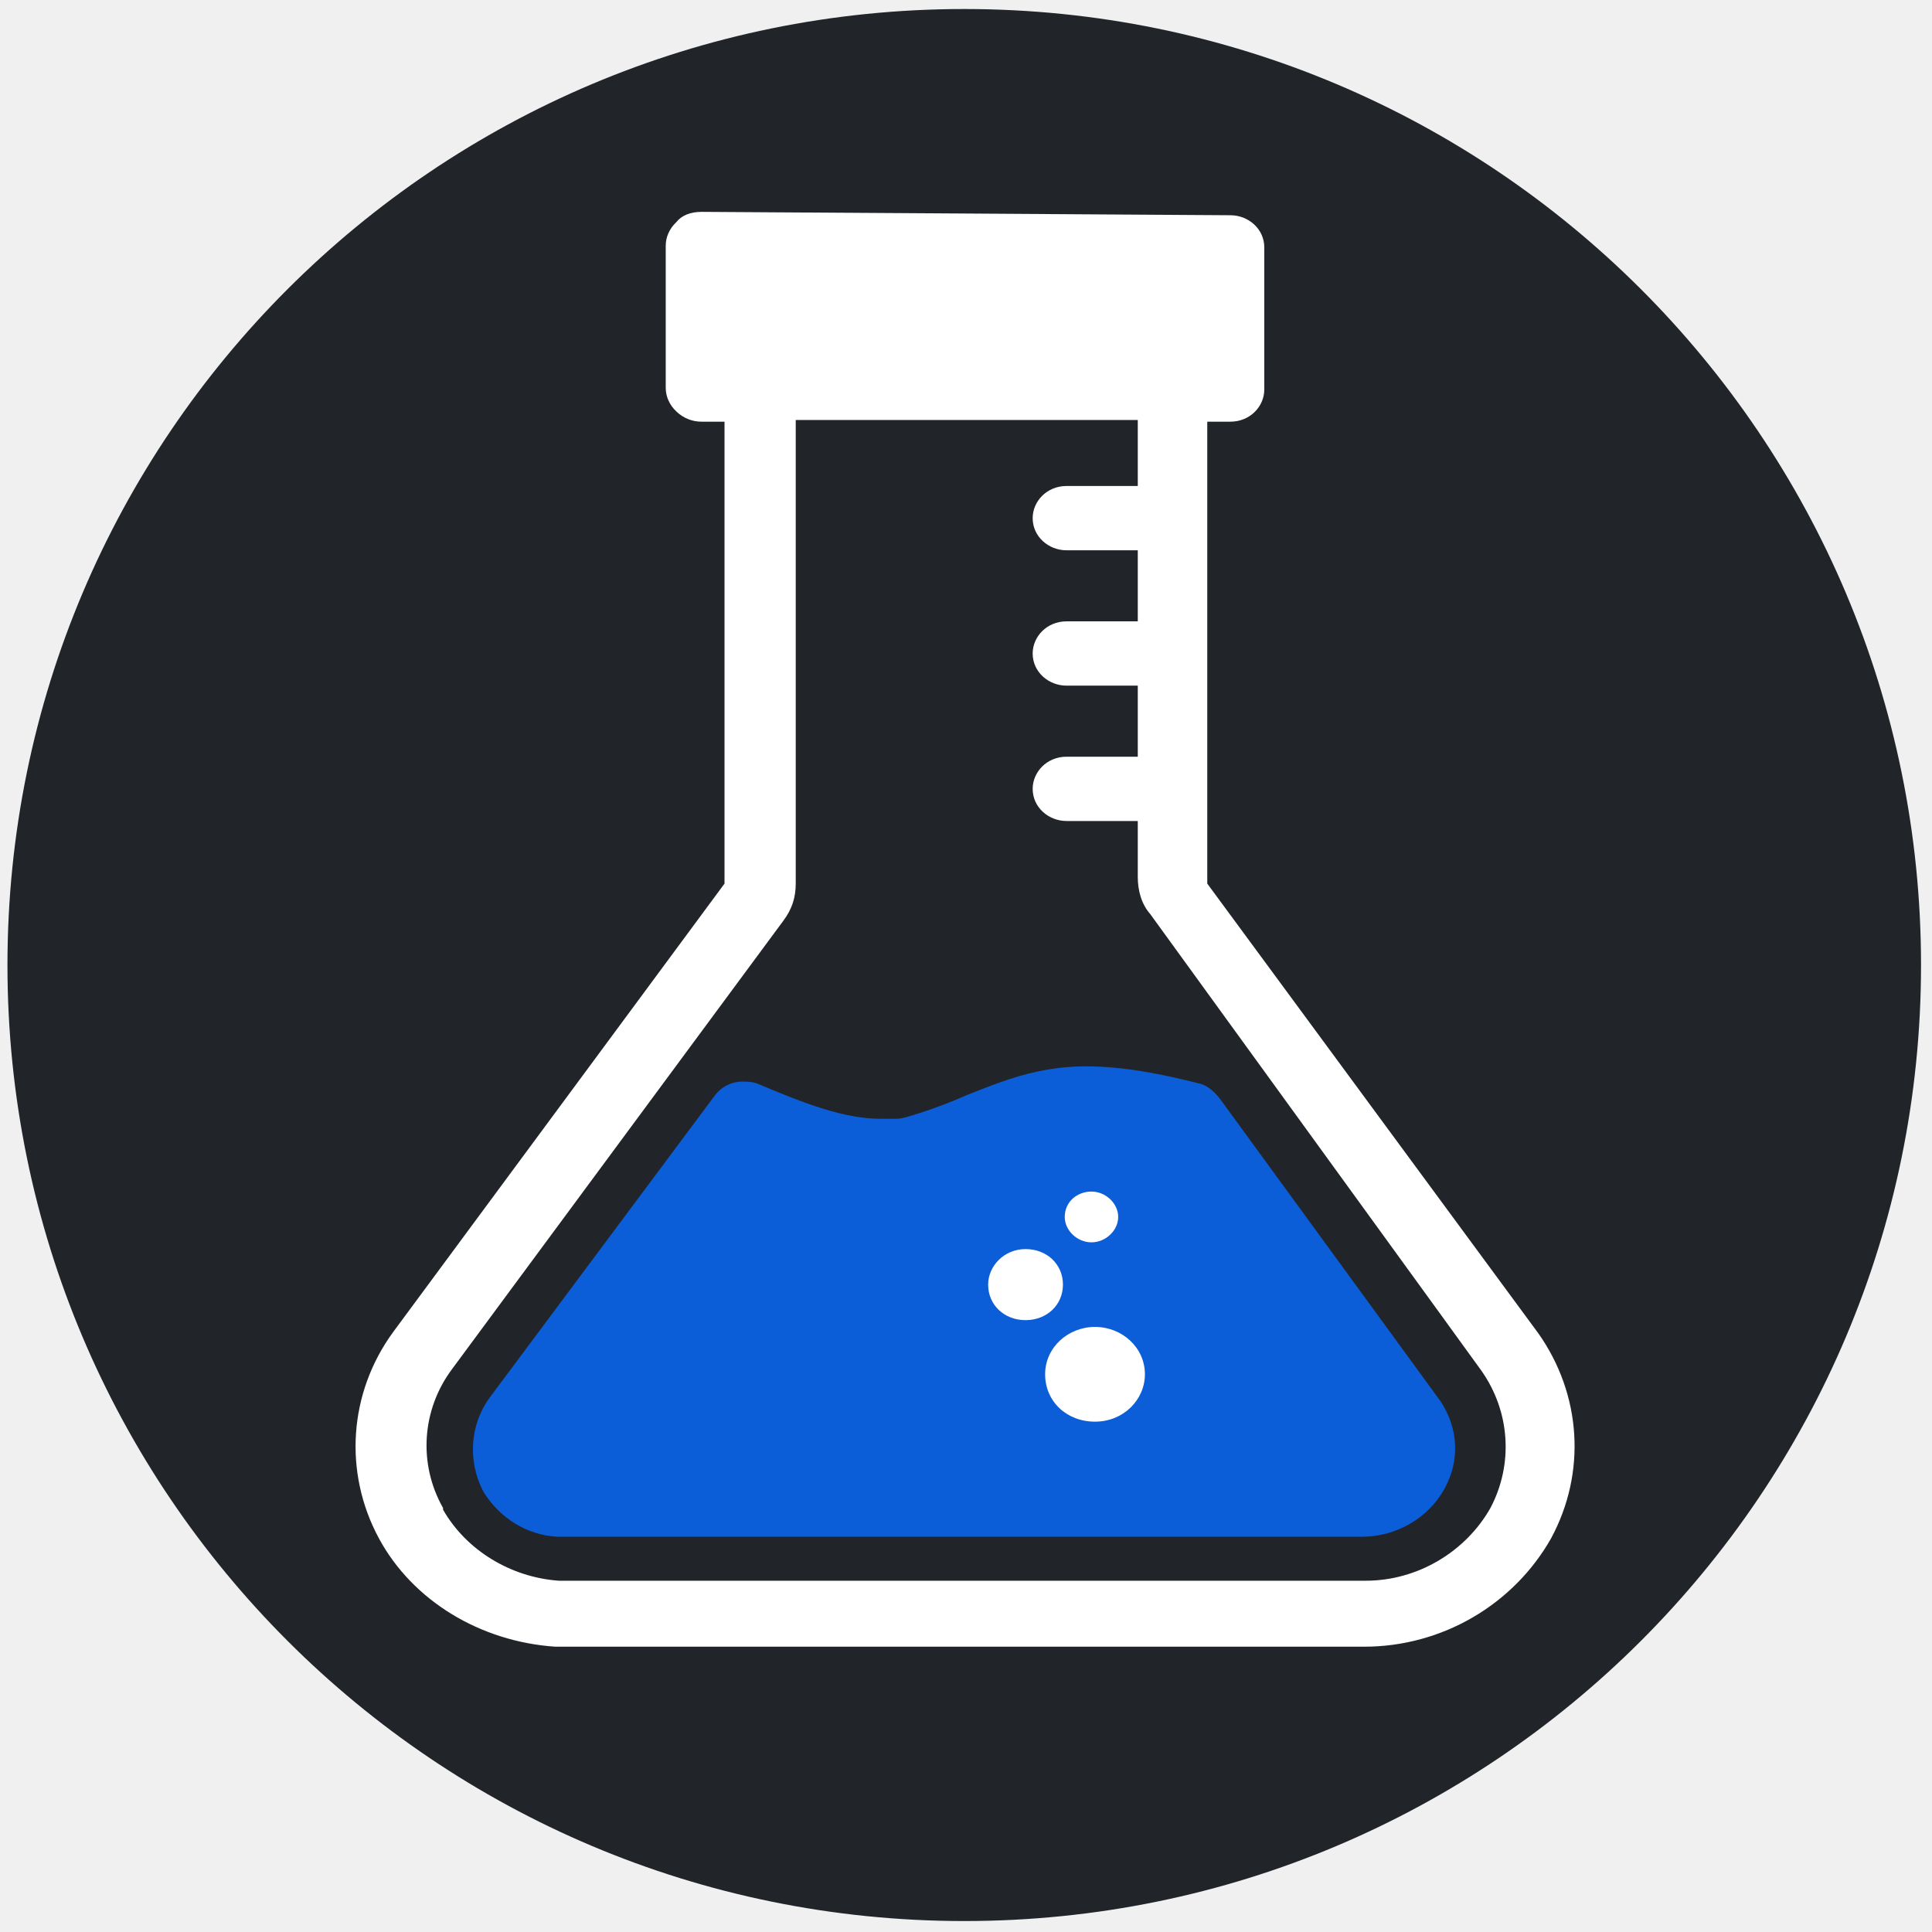
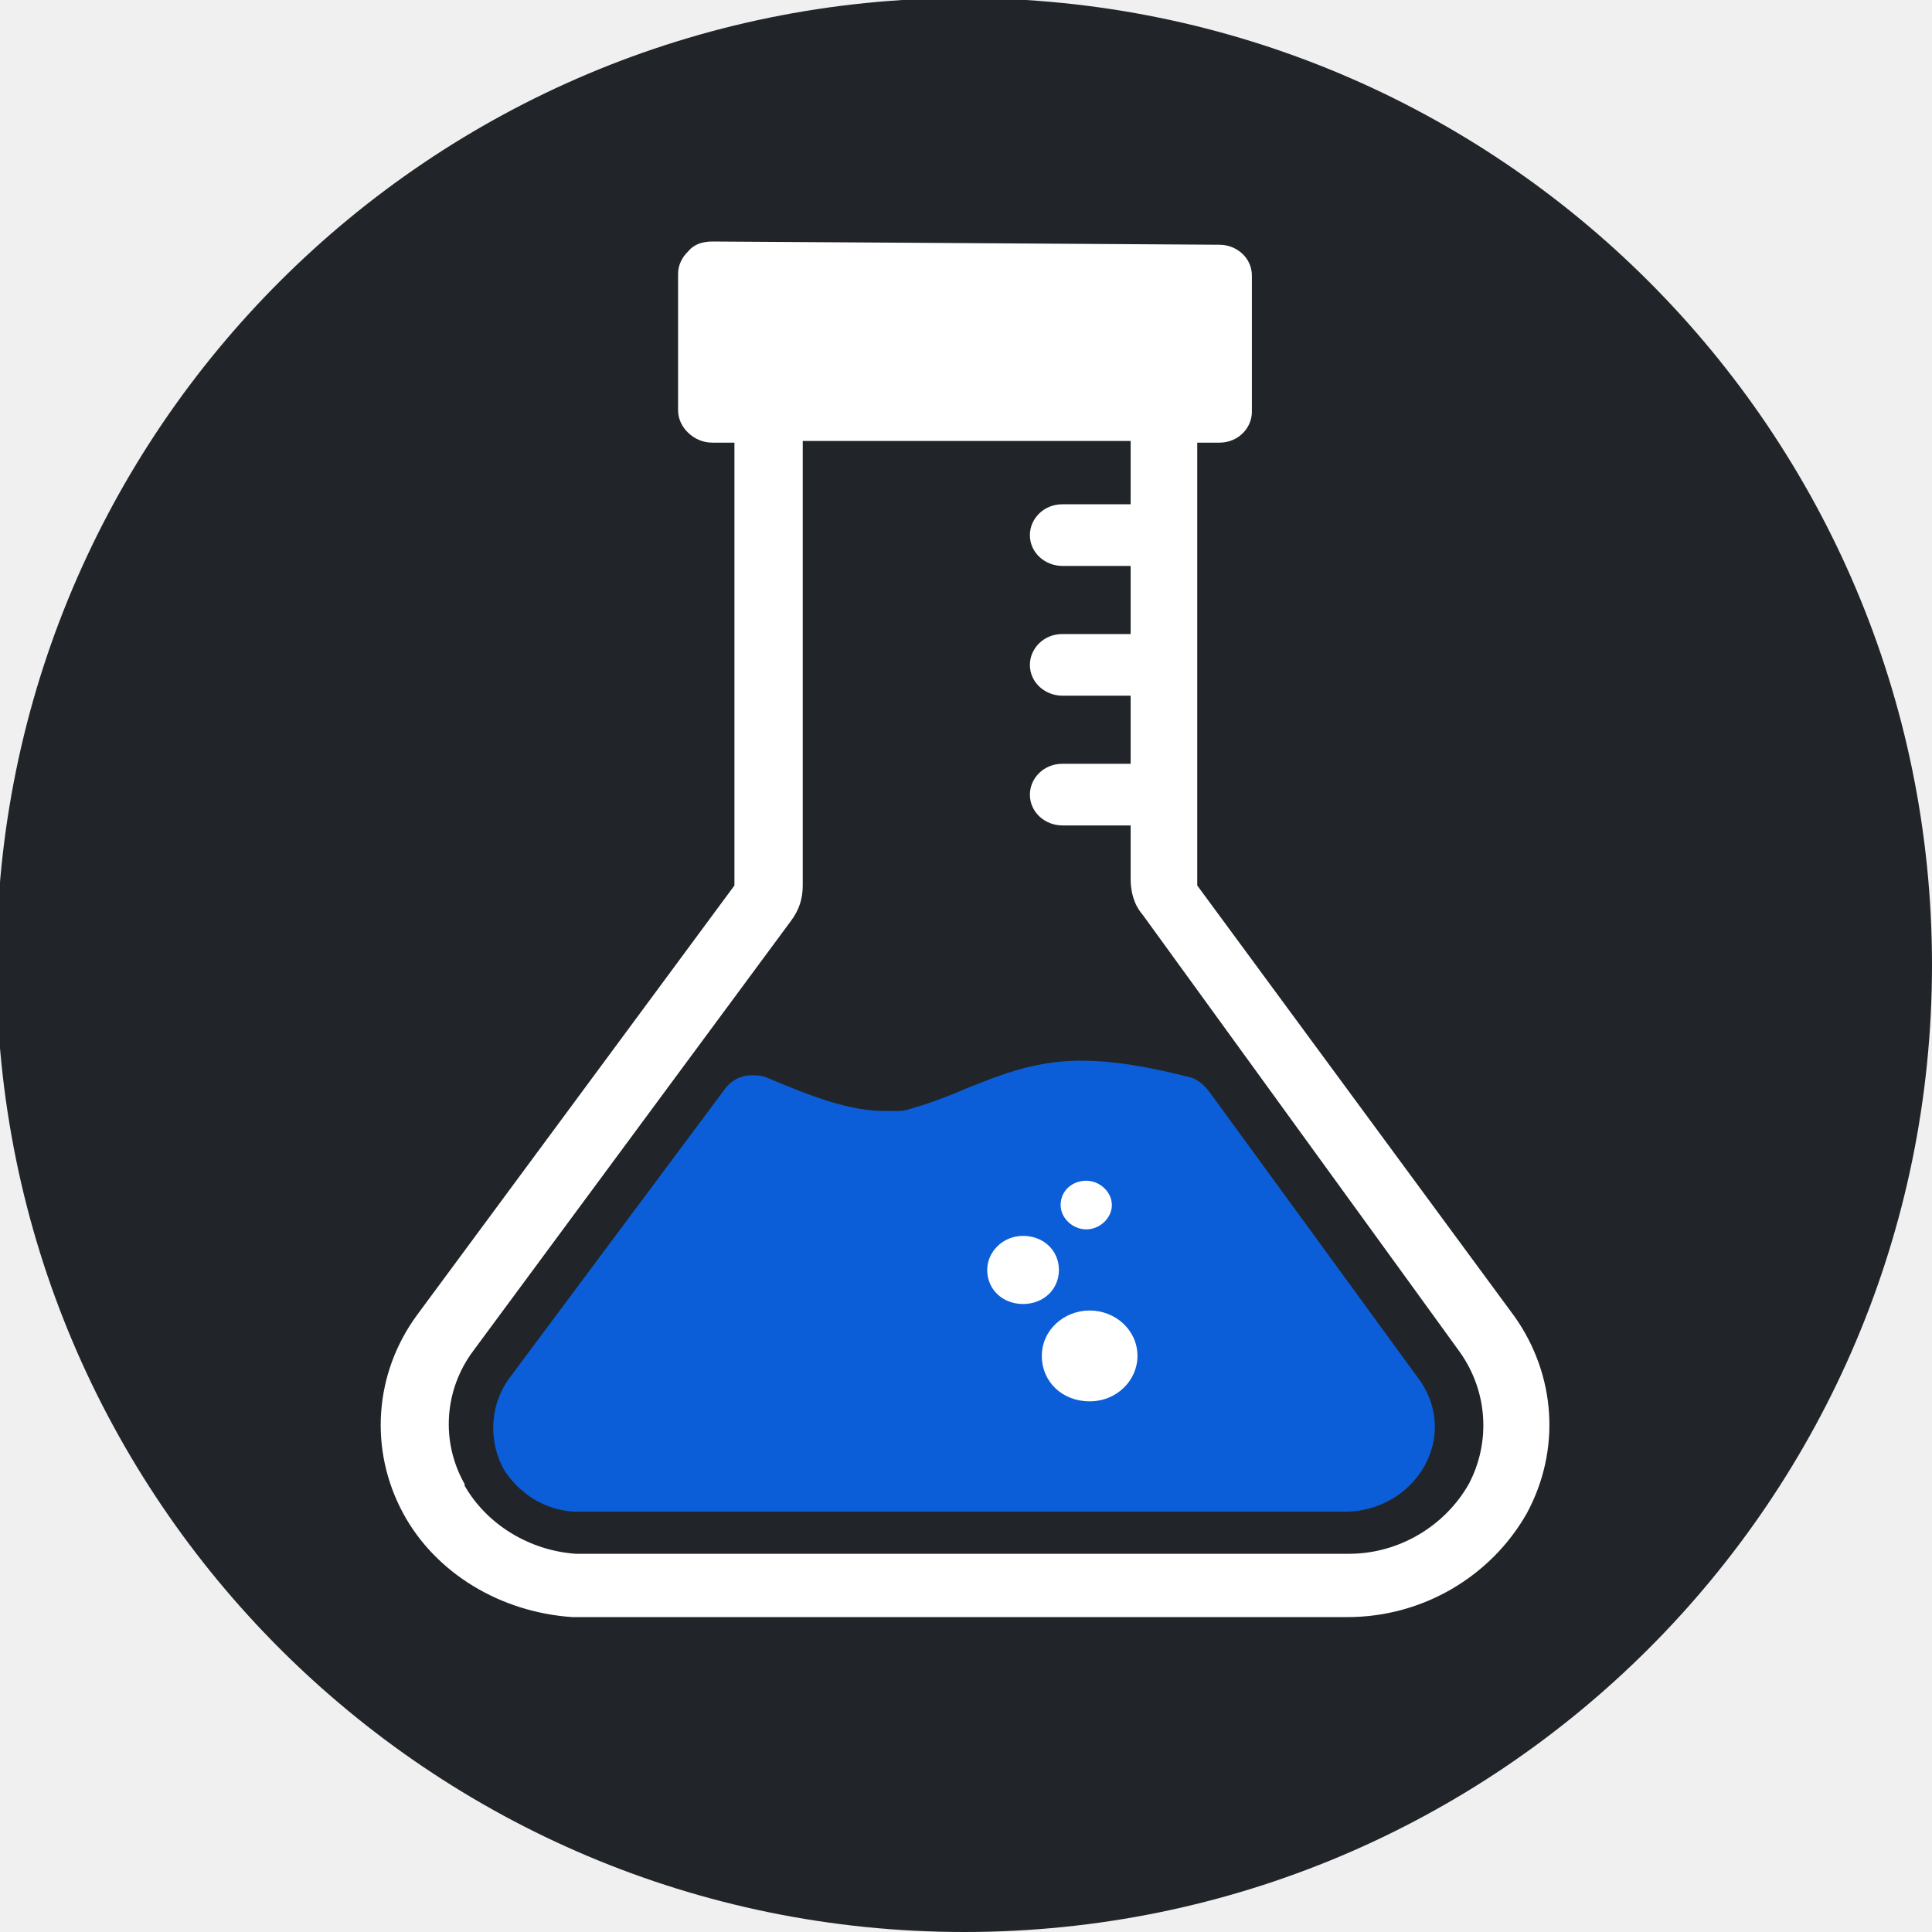
<svg xmlns="http://www.w3.org/2000/svg" id="transparent" viewBox="0 0 1000 1000">
  <defs>
    <style>
      .cls-1 {
        fill: #0b5ed7;
      }

      .cls-2 {
        fill: #fff;
      }

      .cls-3 {
        fill: #212529;
      }
    </style>
  </defs>
-   <ellipse id="background" class="cls-3" cx="499.09" cy="499.5" rx="495.23" ry="494.83" />
+   <ellipse id="background" class="cls-3" cx="499.09" cy="499.5" rx="500.91" ry="500.5" />
  <g id="flask">
-     <path class="cls-2" d="m588.91,217.39v34.16h-36.88c-10.14,0-17.52,7.88-17.52,16.64,0,9.63,8.3,16.64,17.52,16.64h36.88v36.78h-36.88c-10.14,0-17.52,7.88-17.52,16.64,0,9.63,8.3,16.64,17.52,16.64h36.88v36.78h-36.88c-10.14,0-17.52,7.88-17.52,16.64,0,9.63,8.3,16.64,17.52,16.64h36.88v28.9c0,7.01,1.84,14.01,6.45,19.27,169.65,233.83,171.49,236.46,171.49,236.46,14.75,21.02,16.6,48.17,4.61,70.94h0c-12.91,22.77-37.8,37.66-64.54,37.66h-417.67c-24.89-1.75-47.94-15.76-59.93-36.78v-.88c-12.91-22.77-11.06-50.8,4.61-71.81l171.49-232.08c4.61-6.13,6.45-12.26,6.45-19.27v-239.97h177.03Zm-225.89-107.72h0c-5.53,0-10.14,1.75-12.91,5.25-3.69,3.5-5.53,7.88-5.53,12.26v73.57c0,4.38,1.84,8.76,5.53,12.26,3.69,3.5,8.3,5.25,12.91,5.25h11.99v239.09l-171.49,232.08c-23.05,31.53-25.82,72.69-7.38,106.85,17.52,32.4,52.55,53.42,91.28,56.05h418.59c40.57,0,77.45-21.89,96.81-56.05h0c18.44-34.16,15.67-74.44-6.45-105.97l-171.49-232.96v-239.09h11.99c10.14,0,17.52-7.88,17.52-16.64v-73.57c0-9.63-8.3-16.64-17.52-16.64l-273.84-1.75Z" />
-     <path class="cls-1" d="m562.17,551.94h0c-8.3,0-16.6.88-24.89,2.63-12.91,2.63-25.82,7.88-36.88,12.26h0c-11.99,5.25-22.13,8.76-31.35,11.39h0c-2.77.88-4.61.88-6.45.88h-6.45c-19.36,0-39.65-7.88-64.54-18.39-2.77-.88-5.53-.88-7.38-.88-5.53,0-11.06,2.63-14.75,7.88l-116.17,155.89c-10.14,14.01-11.06,32.4-3.69,47.29l.92,1.75c8.3,13.14,22.13,21.89,37.8,22.77h416.75c17.52,0,34.11-9.63,42.41-24.52,8.3-14.89,7.38-31.53-1.84-45.54l-114.33-156.77c-2.77-3.5-6.45-7.01-11.06-7.88-17.52-4.38-37.8-8.76-58.09-8.76h0Z" />
+     <path class="cls-2" d="m585.22,228.27v32.75h-35.36c-9.72,0-16.79,7.56-16.79,15.95,0,9.24,7.96,15.95,16.79,15.95h35.36v35.26h-35.36c-9.72,0-16.79,7.56-16.79,15.95,0,9.24,7.96,15.95,16.79,15.95h35.36v35.26h-35.36c-9.72,0-16.79,7.56-16.79,15.95,0,9.24,7.96,15.95,16.79,15.95h35.36v27.71c0,6.72,1.77,13.43,6.19,18.47,162.65,224.18,164.41,226.7,164.41,226.7,14.14,20.15,15.91,46.18,4.42,68.01h0c-12.38,21.83-36.24,36.1-61.88,36.1h-400.42c-23.87-1.68-45.96-15.11-57.46-35.26v-.84c-12.38-21.83-10.61-48.7,4.42-68.85l164.41-222.5c4.42-5.88,6.19-11.75,6.19-18.47v-230.06h169.72Zm-216.57-103.27h0c-5.3,0-9.72,1.68-12.38,5.04-3.54,3.36-5.3,7.56-5.3,11.75v70.53c0,4.2,1.77,8.4,5.3,11.75,3.54,3.36,7.96,5.04,12.38,5.04h11.49v229.22l-164.41,222.5c-22.1,30.23-24.75,69.69-7.07,102.43,16.79,31.07,50.38,51.22,87.51,53.74h401.31c38.89,0,74.25-20.99,92.81-53.74h0c17.68-32.75,15.03-71.37-6.19-101.59l-164.41-223.34v-229.22h11.49c9.72,0,16.79-7.56,16.79-15.95v-70.53c0-9.24-7.96-15.95-16.79-15.95l-262.53-1.68Z" />
+     <path class="cls-1" d="m559.59,549.01h0c-7.96,0-15.91.84-23.87,2.52-12.38,2.52-24.75,7.56-35.36,11.75h0c-11.49,5.04-21.21,8.4-30.05,10.92h0c-2.65.84-4.42.84-6.19.84h-6.19c-18.56,0-38.01-7.56-61.88-17.63-2.65-.84-5.3-.84-7.07-.84-5.3,0-10.61,2.52-14.14,7.56l-111.38,149.45c-9.72,13.43-10.61,31.07-3.54,45.34l.88,1.68c7.96,12.59,21.21,20.99,36.24,21.83h399.54c16.79,0,32.71-9.24,40.66-23.51,7.96-14.27,7.07-30.23-1.77-43.66l-109.61-150.29c-2.65-3.36-6.19-6.72-10.61-7.56-16.79-4.2-36.24-8.4-55.69-8.4h0Z" />
    <g id="bubbles">
-       <path class="cls-2" d="m564.94,616.75c7.38,0,13.83,6.13,13.83,13.14h0c0,7.01-6.45,13.14-13.83,13.14s-13.83-6.13-13.83-13.14h0c0-7.88,6.45-13.14,13.83-13.14h0Z" />
-       <path class="cls-2" d="m530.82,646.52c11.06,0,19.36,7.88,19.36,18.39s-8.3,18.39-19.36,18.39-19.36-7.88-19.36-18.39c0-9.63,8.3-18.39,19.36-18.39h0Z" />
-       <path class="cls-2" d="m566.78,686.81h0c13.83,0,25.82,10.51,25.82,24.52,0,13.14-11.06,24.52-25.82,24.52s-25.82-10.51-25.82-24.52,11.99-24.52,25.82-24.52h0Z" />
+       <path class="cls-2" d="m562.24,611.14c7.07,0,13.26,5.88,13.26,12.59h0c0,6.72-6.19,12.59-13.26,12.59s-13.26-5.88-13.26-12.59h0c0-7.56,6.19-12.59,13.26-12.59h0Z" />
+       <path class="cls-2" d="m529.53,639.69c10.61,0,18.56,7.56,18.56,17.63s-7.96,17.63-18.56,17.63-18.56-7.56-18.56-17.63c0-9.24,7.96-17.63,18.56-17.63h0Z" />
+       <path class="cls-2" d="m564,678.31h0c13.26,0,24.75,10.08,24.75,23.51,0,12.59-10.61,23.51-24.75,23.51s-24.75-10.08-24.75-23.51,11.49-23.51,24.75-23.51h0Z" />
    </g>
  </g>
</svg>
